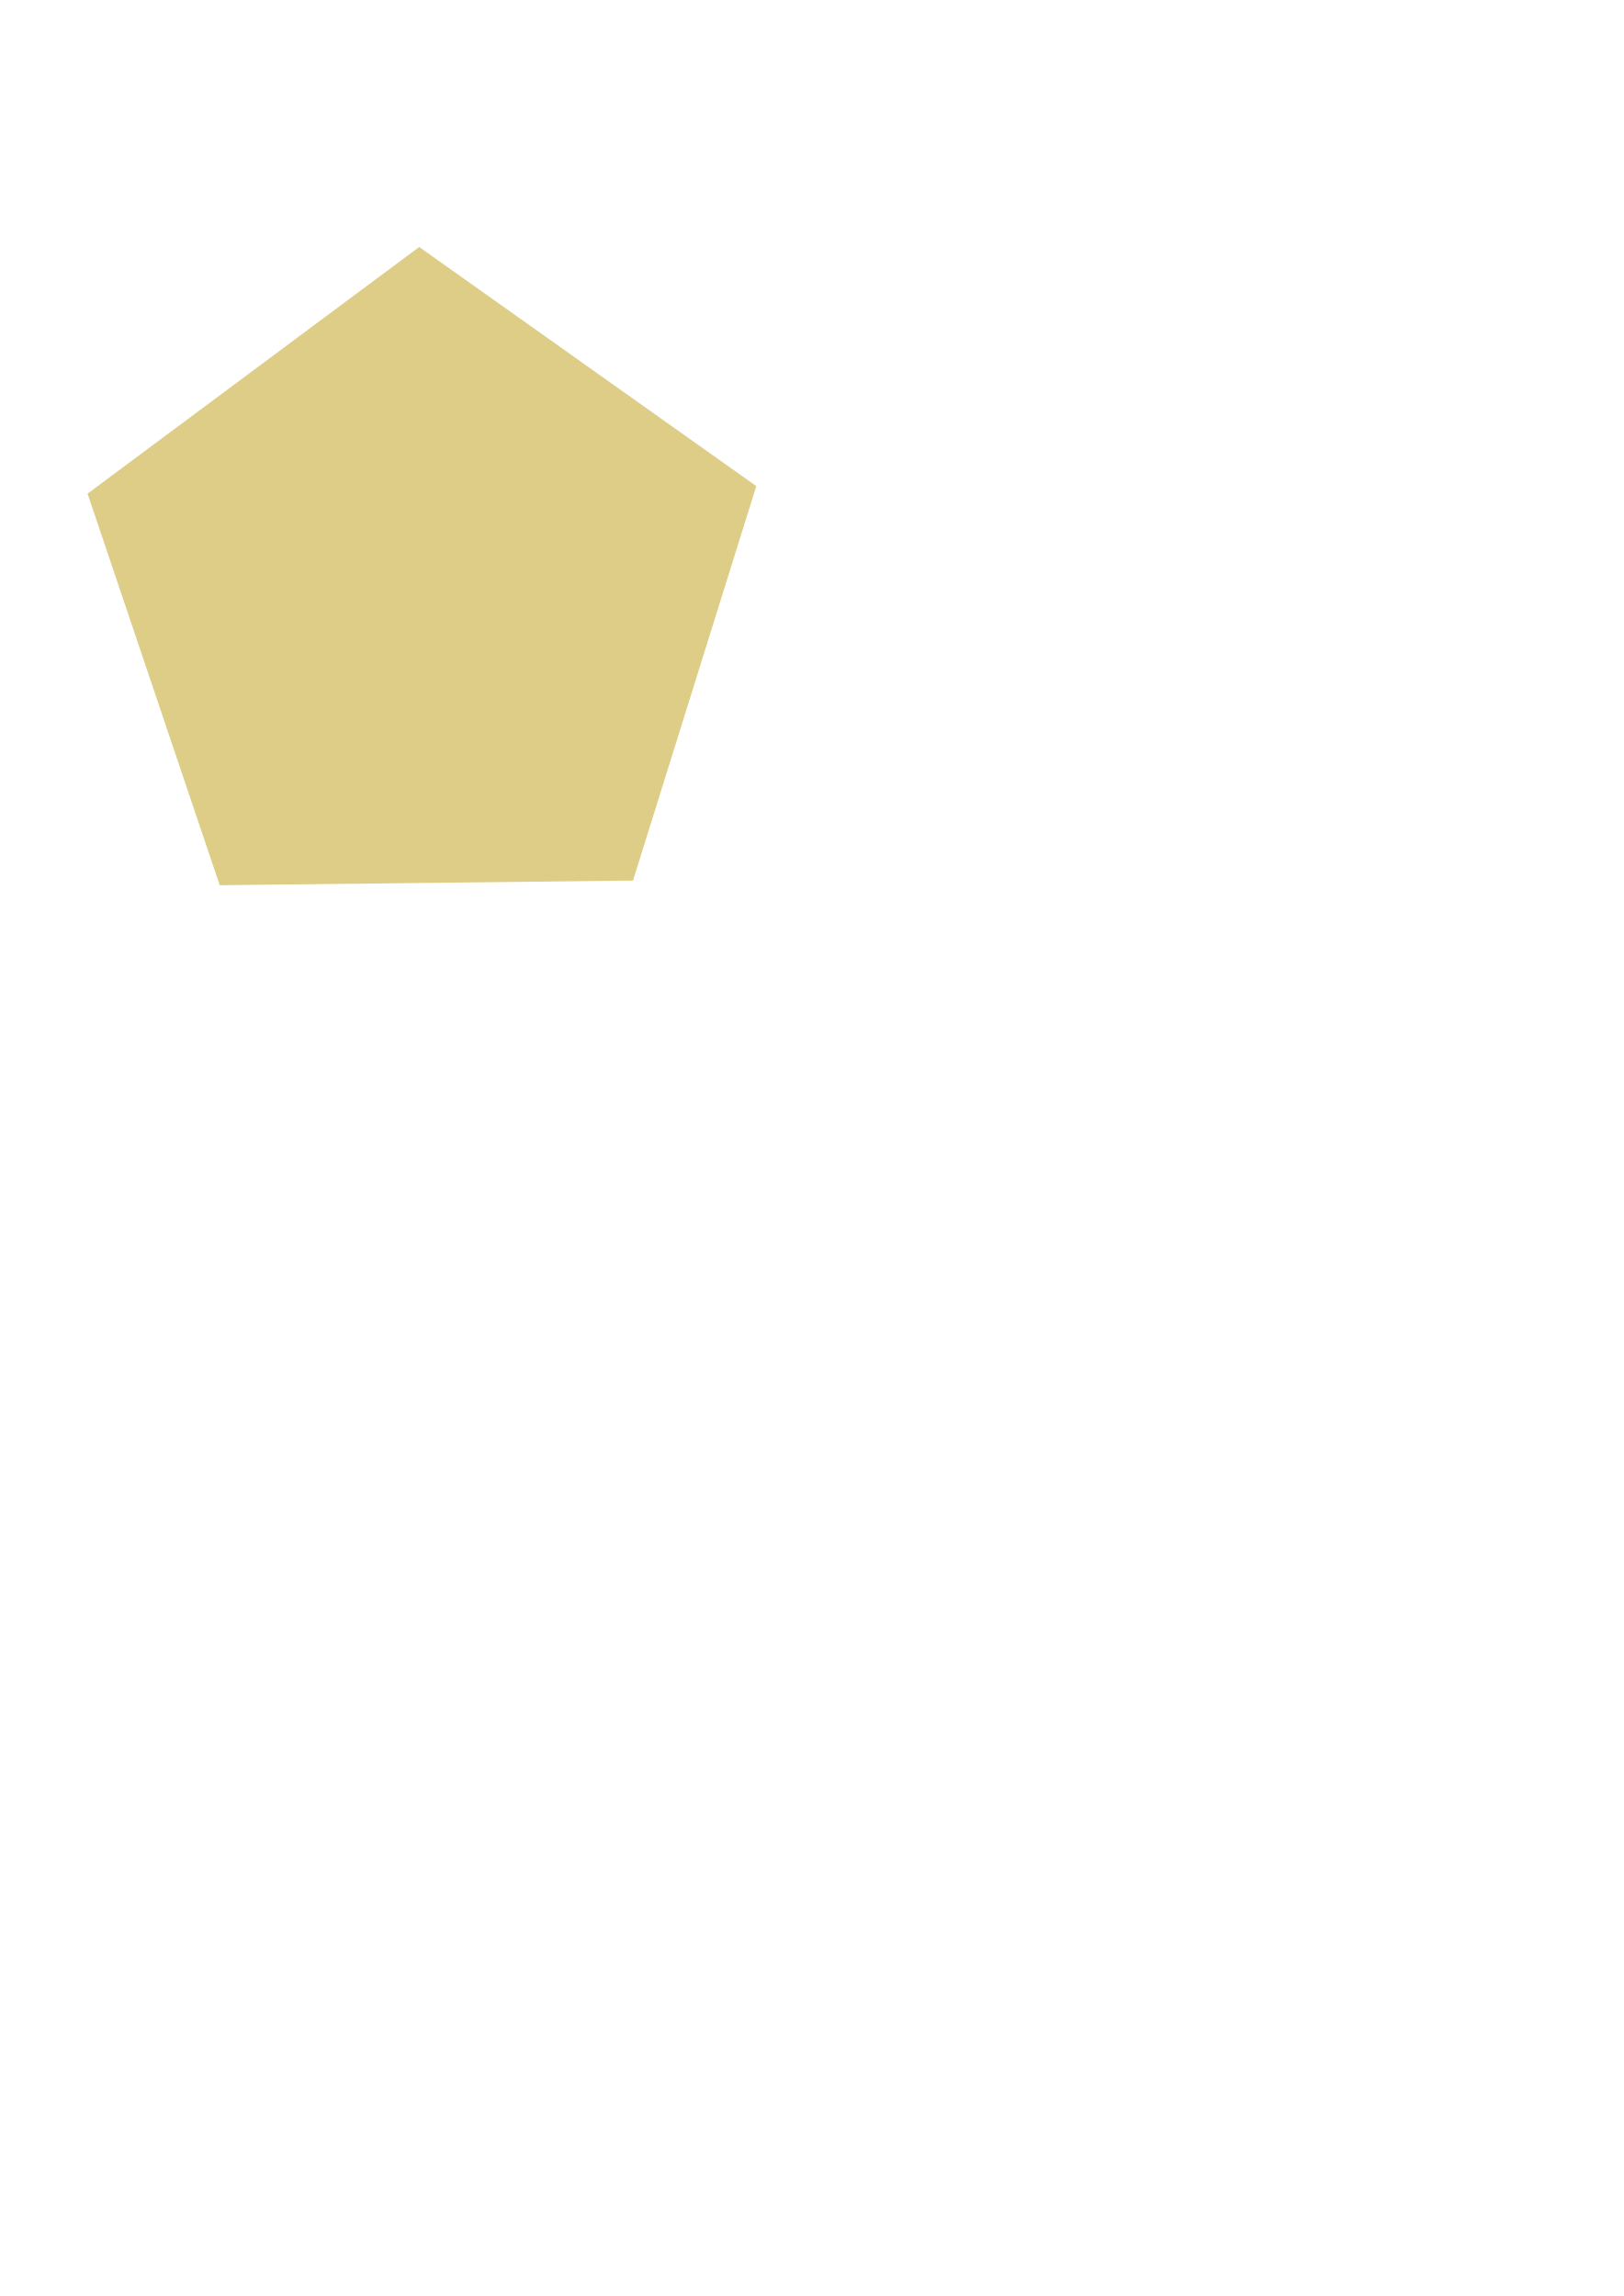
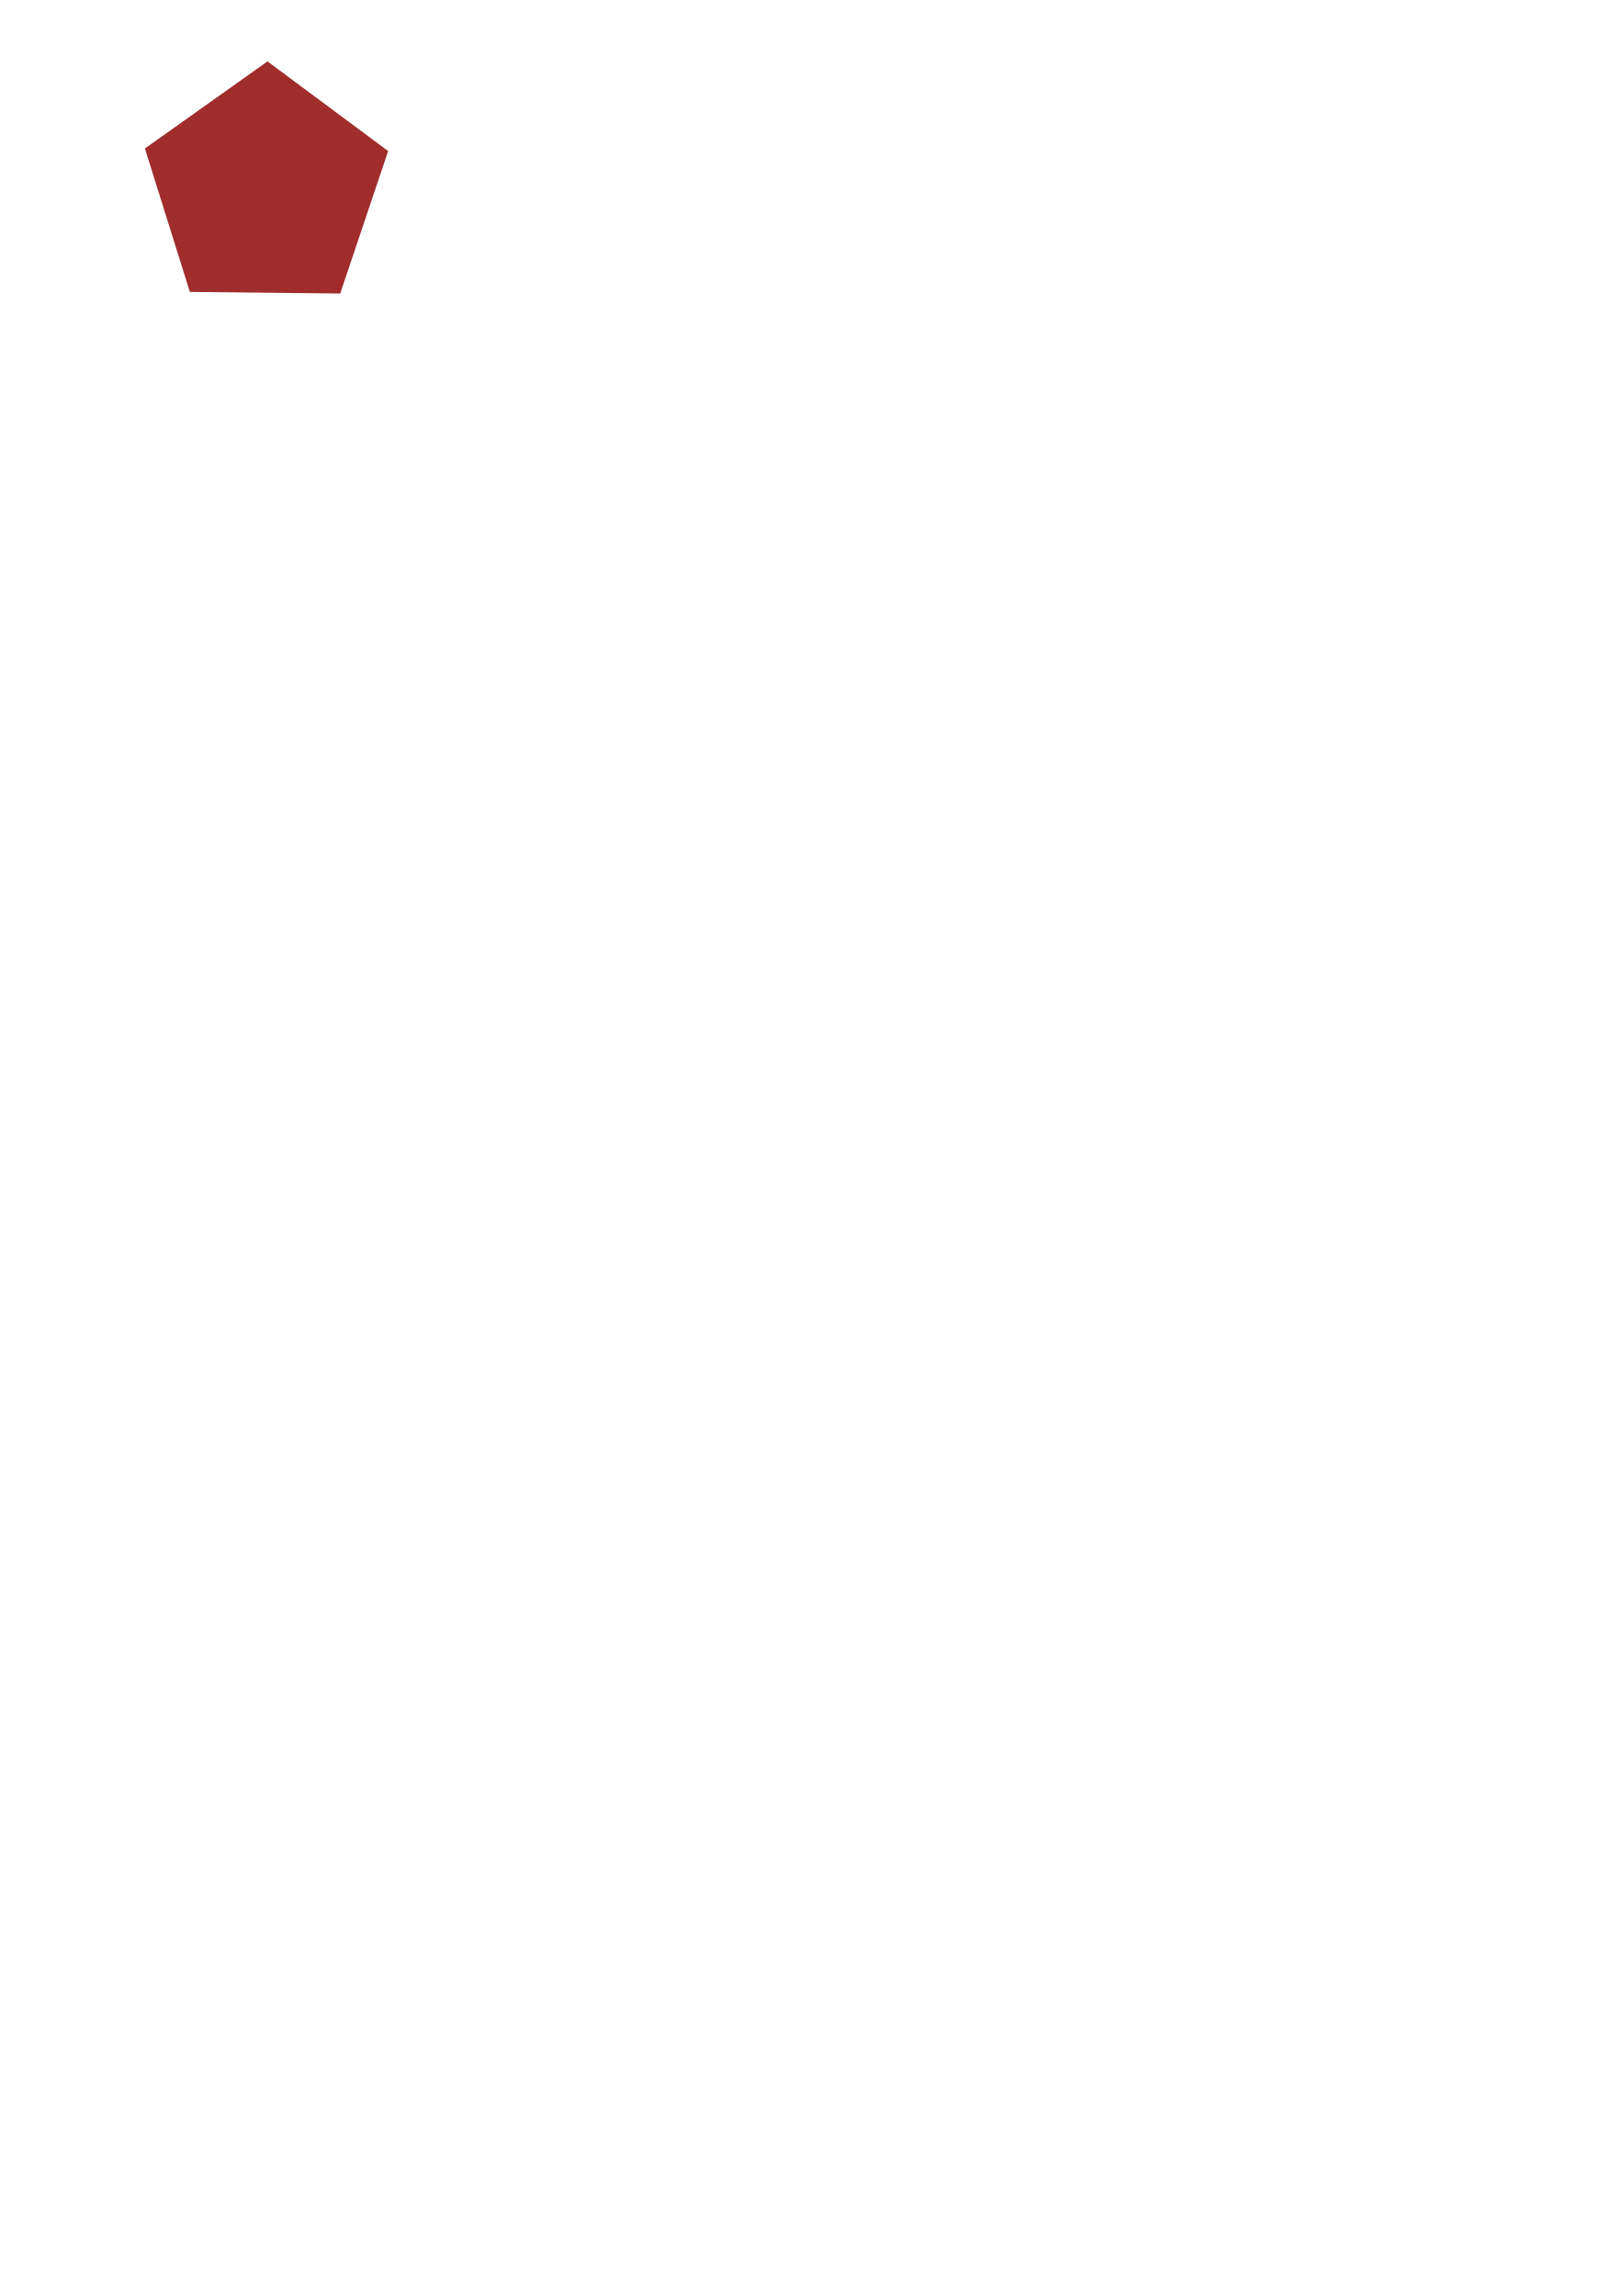
<svg xmlns="http://www.w3.org/2000/svg" width="210mm" height="297mm" viewBox="0 0 210 297" version="1.1" id="svg5">
  <defs id="defs2" />
  <g id="layer1">
-     <path style="fill:#decd87;stroke-width:0.265" id="path522" d="M 81.869,113.904 28.415,114.506 11.324,63.855 54.215,31.949 97.814,62.881 Z" />
+     <path style="fill:#a02c2c;stroke-width:0.265" id="path962" d="M 71.323,50.032 51.879,49.827 46.065,31.271 61.917,20.008 77.526,31.603 Z" transform="translate(-27.32258,-12.06452)" />
  </g>
</svg>
